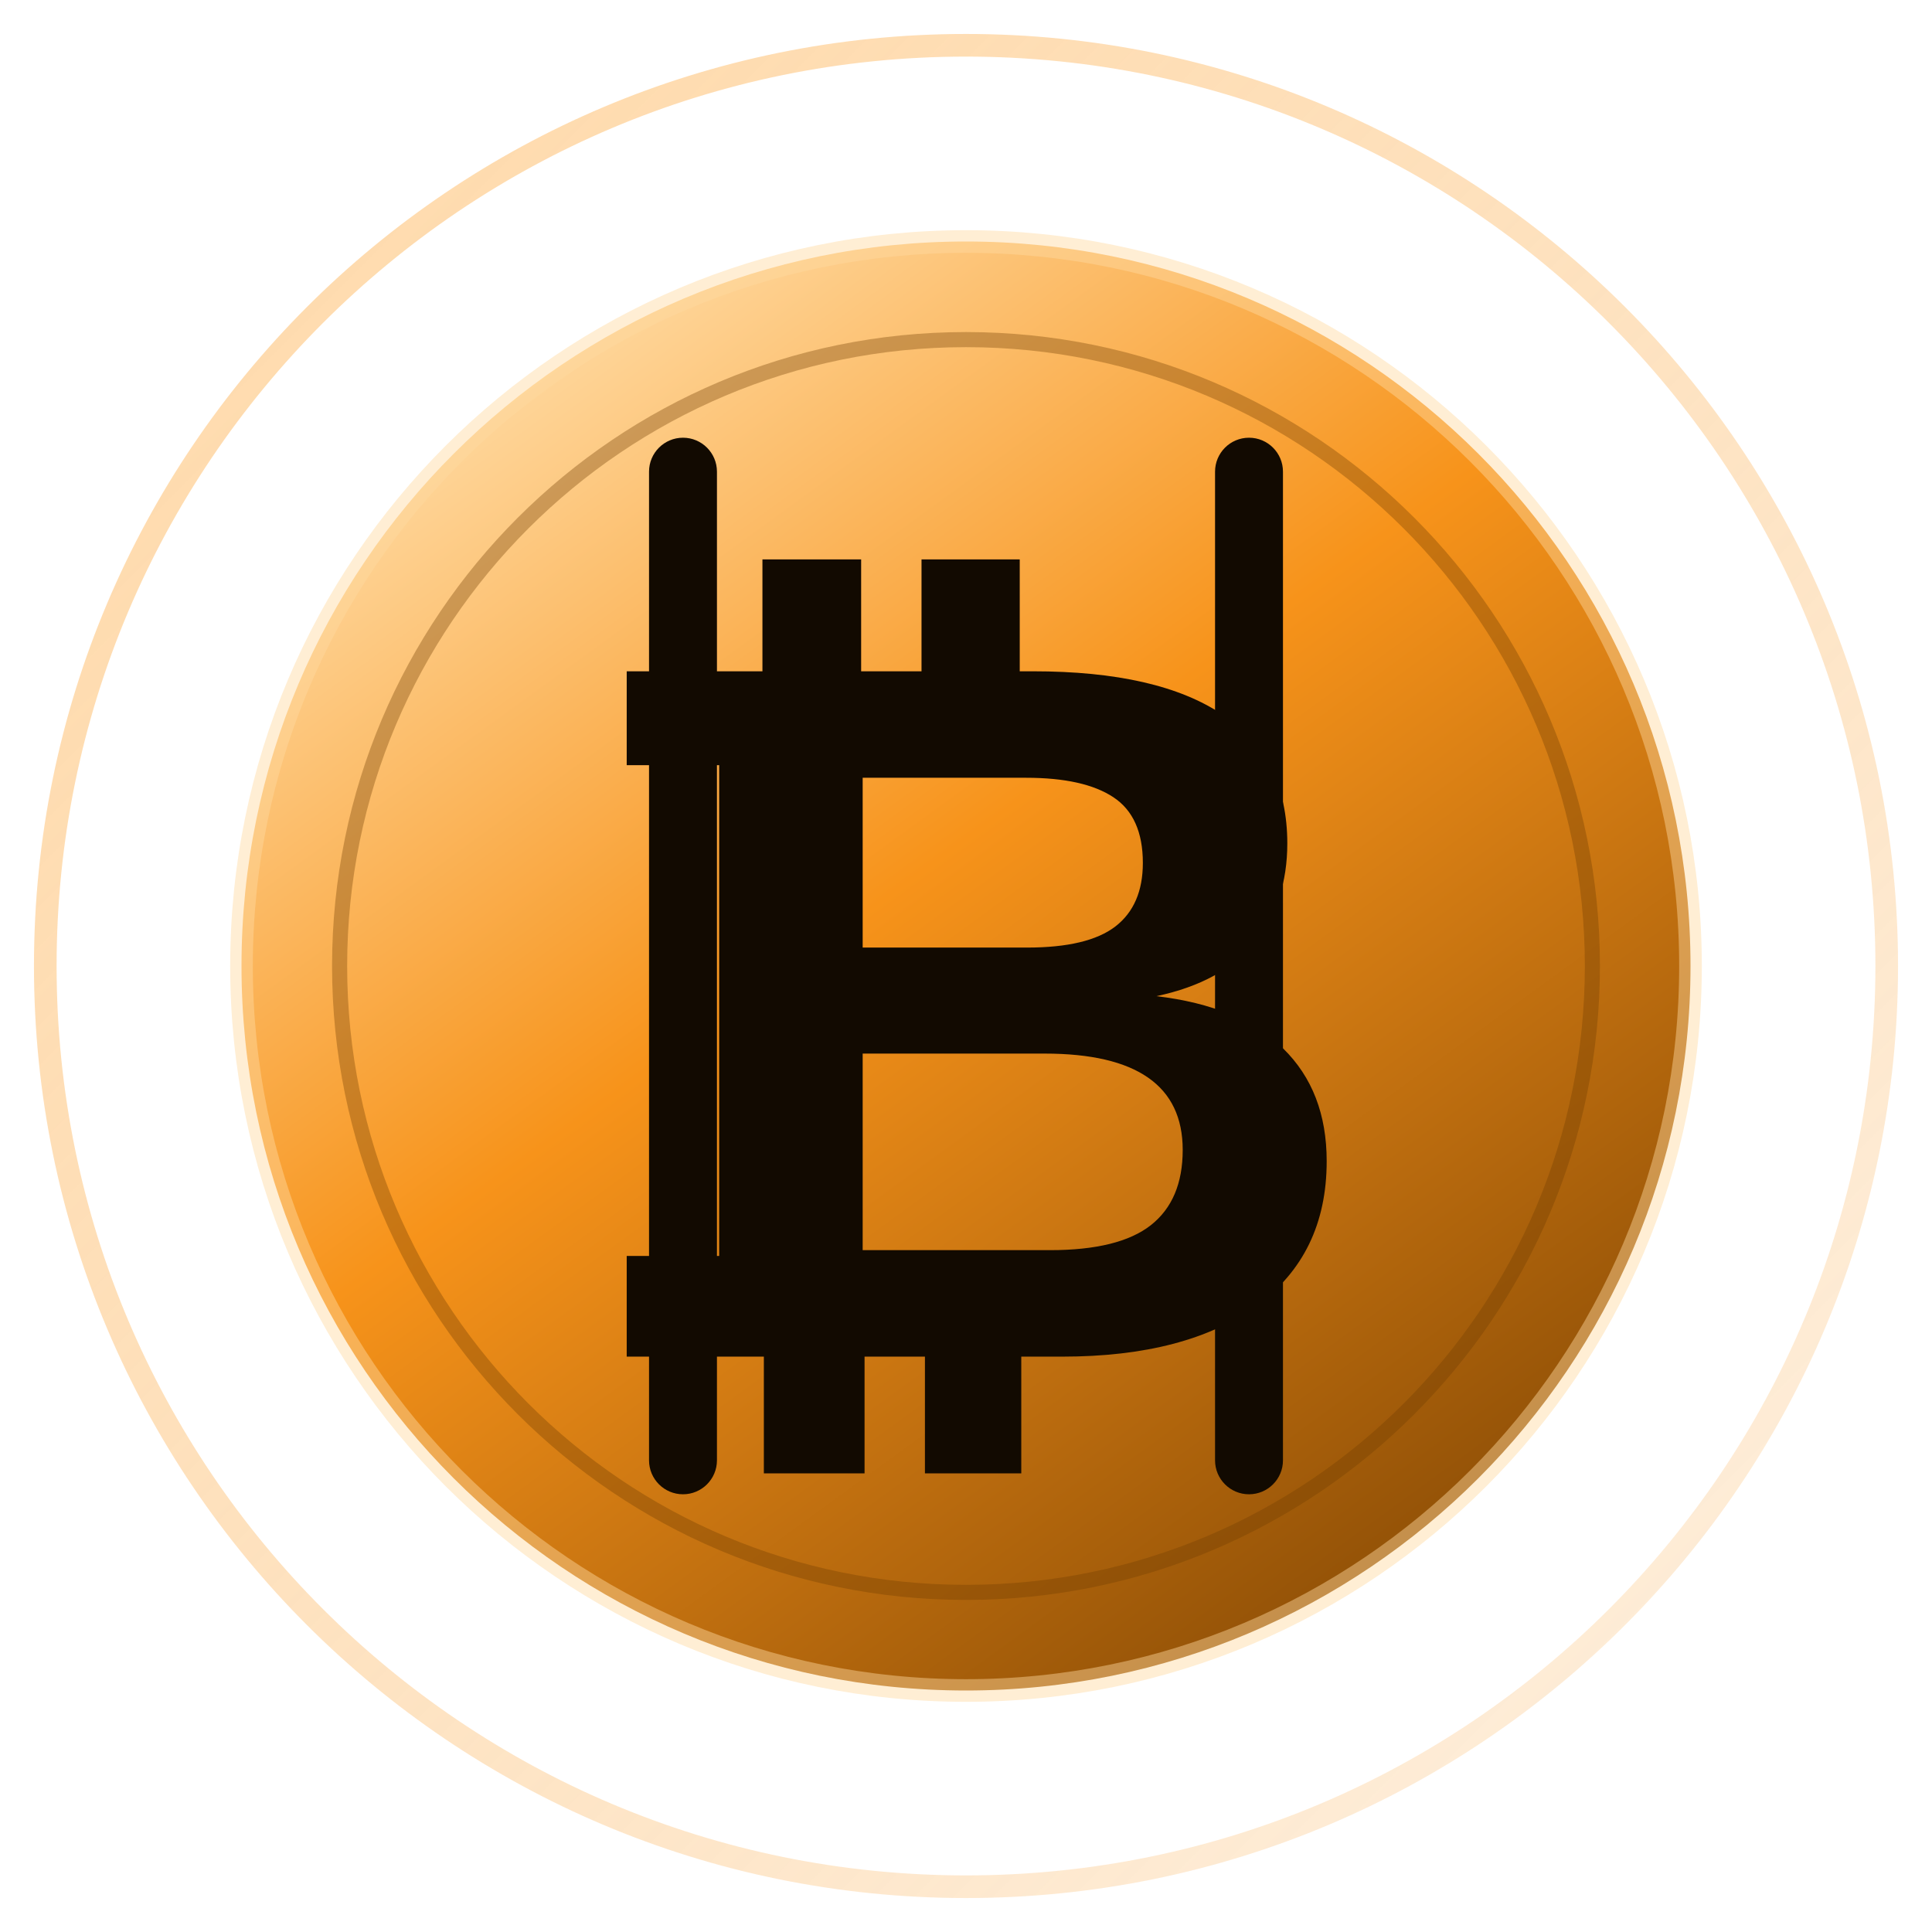
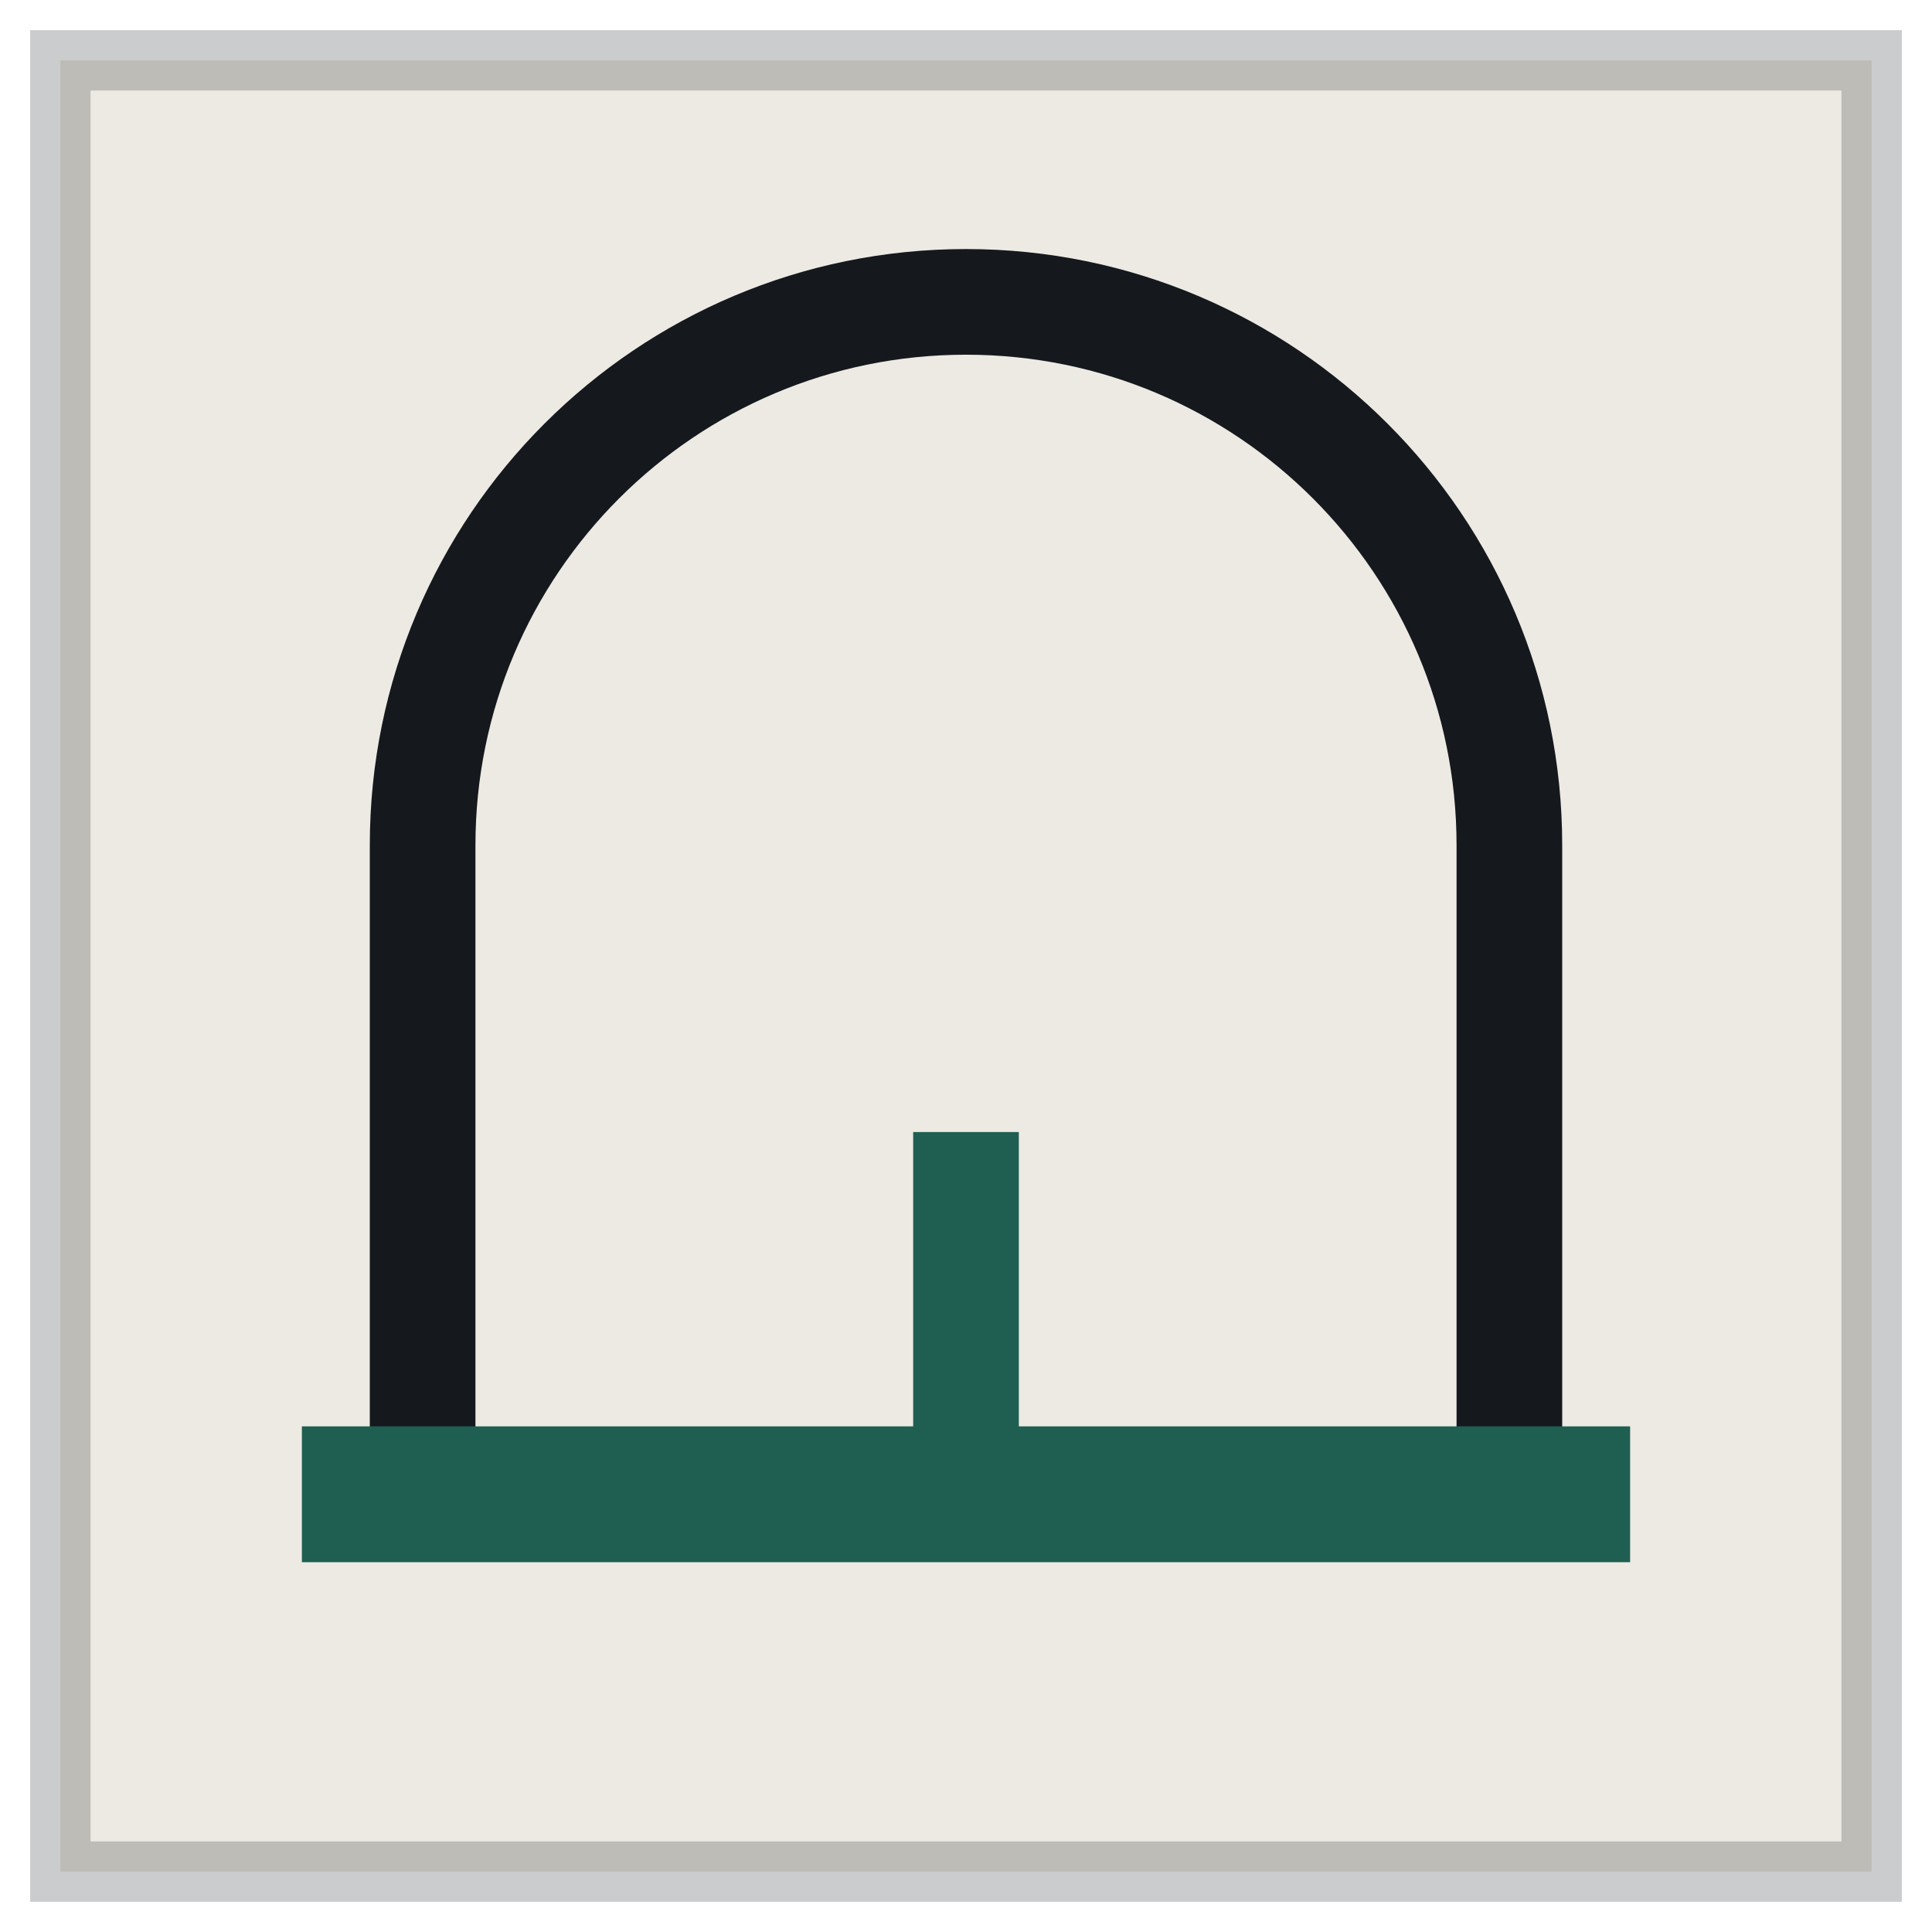
- <svg xmlns="http://www.w3.org/2000/svg" viewBox="0 0 256 256" width="256" height="256" role="img" aria-label="Annex">
-   <defs>
-     <linearGradient id="annexCoin" x1="18%" y1="8%" x2="82%" y2="96%">
-       <stop offset="0%" stop-color="#ffd9a0" />
-       <stop offset="42%" stop-color="#f7931a" />
-       <stop offset="100%" stop-color="#8a4c05" />
-     </linearGradient>
-     <linearGradient id="annexRing" x1="0%" y1="0%" x2="100%" y2="100%">
-       <stop offset="0%" stop-color="#ffb454" stop-opacity="0.9" />
-       <stop offset="100%" stop-color="#f7931a" stop-opacity="0.25" />
-     </linearGradient>
-   </defs>
-   <circle cx="128" cy="128" r="122" fill="none" stroke="url(#annexRing)" stroke-width="3" stroke-opacity="0.55" />
-   <circle cx="128" cy="128" r="96" fill="url(#annexCoin)" />
-   <circle cx="128" cy="128" r="96" fill="none" stroke="#ffd9a0" stroke-width="3" stroke-opacity="0.45" />
-   <circle cx="128" cy="128" r="83" fill="none" stroke="#6f3d02" stroke-width="2" stroke-opacity="0.35" />
-   <g fill="#120a01">
-     <text x="128" y="134" text-anchor="middle" dominant-baseline="central" font-family="Outfit, Poppins, Arial, sans-serif" font-size="132" font-weight="700">₿</text>
-     <rect x="86" y="58" width="9" height="140" rx="4.5" />
-     <rect x="161" y="58" width="9" height="140" rx="4.5" />
-   </g>
+ <svg xmlns="http://www.w3.org/2000/svg" viewBox="0 0 256 256" width="256" height="256" role="img" aria-label="Bastion">
+   <rect x="8" y="8" width="240" height="240" fill="#edeae3" stroke="#15191e" stroke-opacity="0.22" stroke-width="8" />
+   <path d="M56 198V112a72 72 0 0 1 144 0v86" fill="none" stroke="#15191e" stroke-width="14" />
+   <path d="M40 198h176" fill="none" stroke="#1f5f52" stroke-width="18" />
+   <path d="M128 198v-48" fill="none" stroke="#1f5f52" stroke-width="14" />
</svg>
